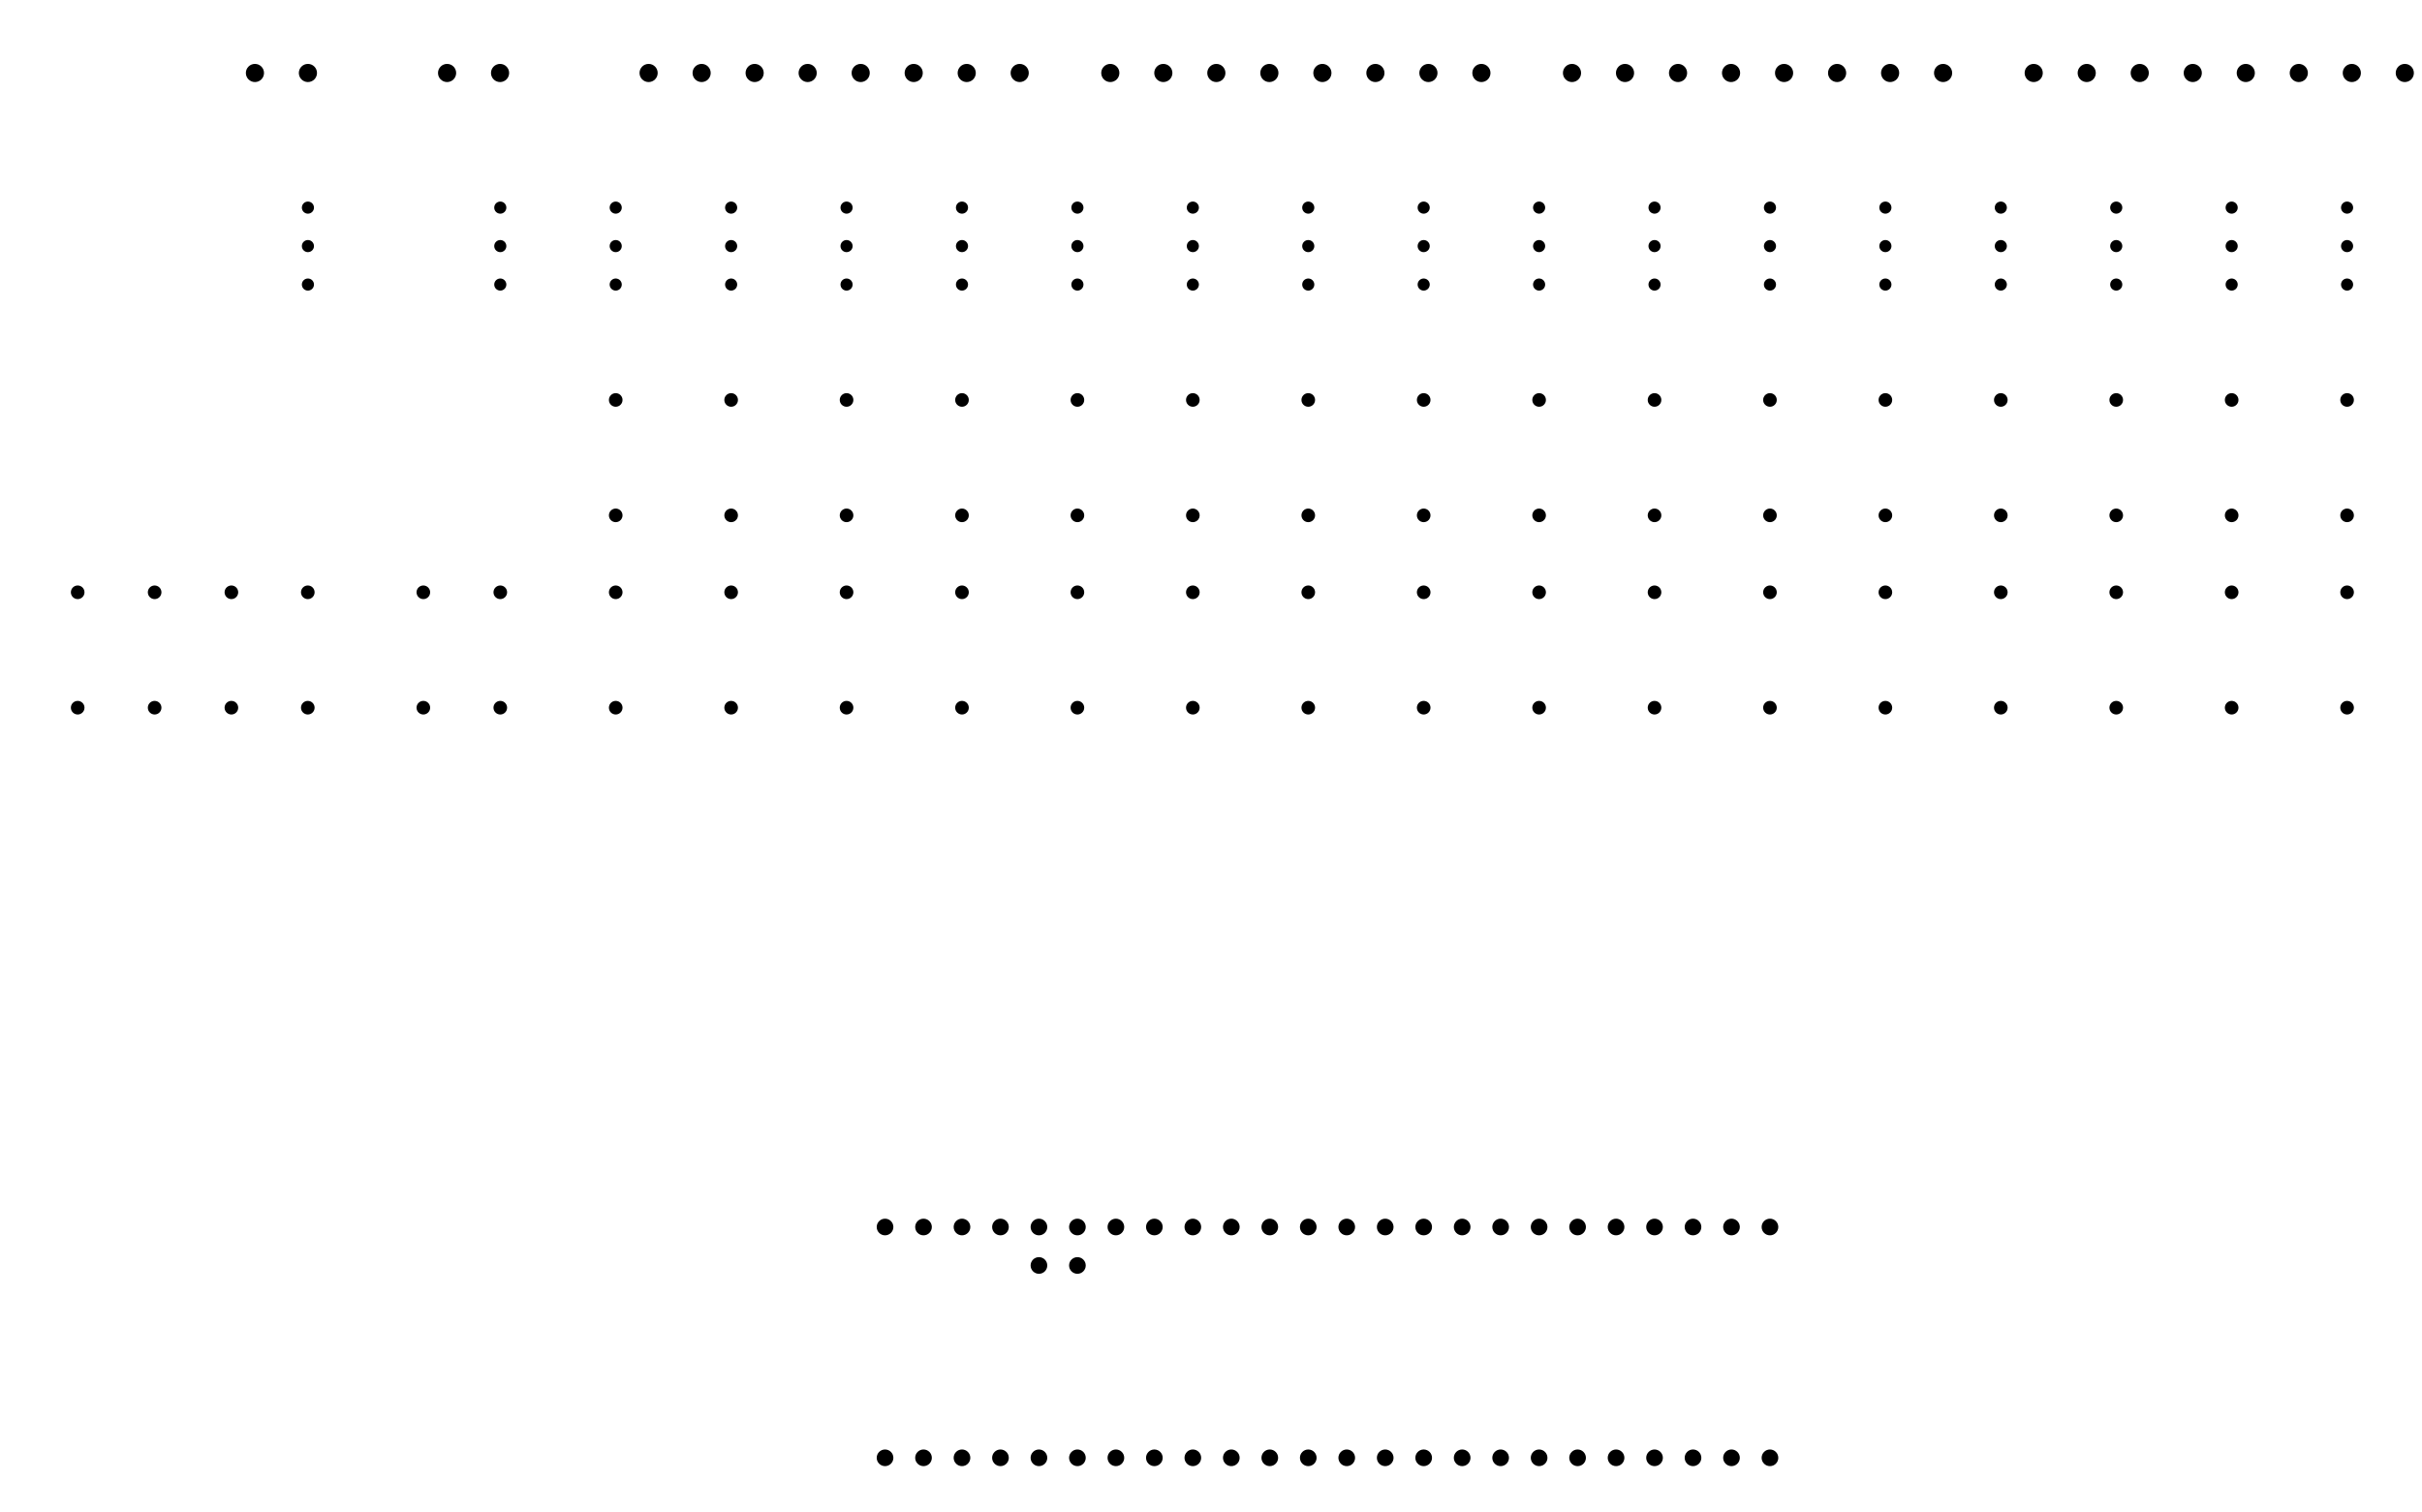
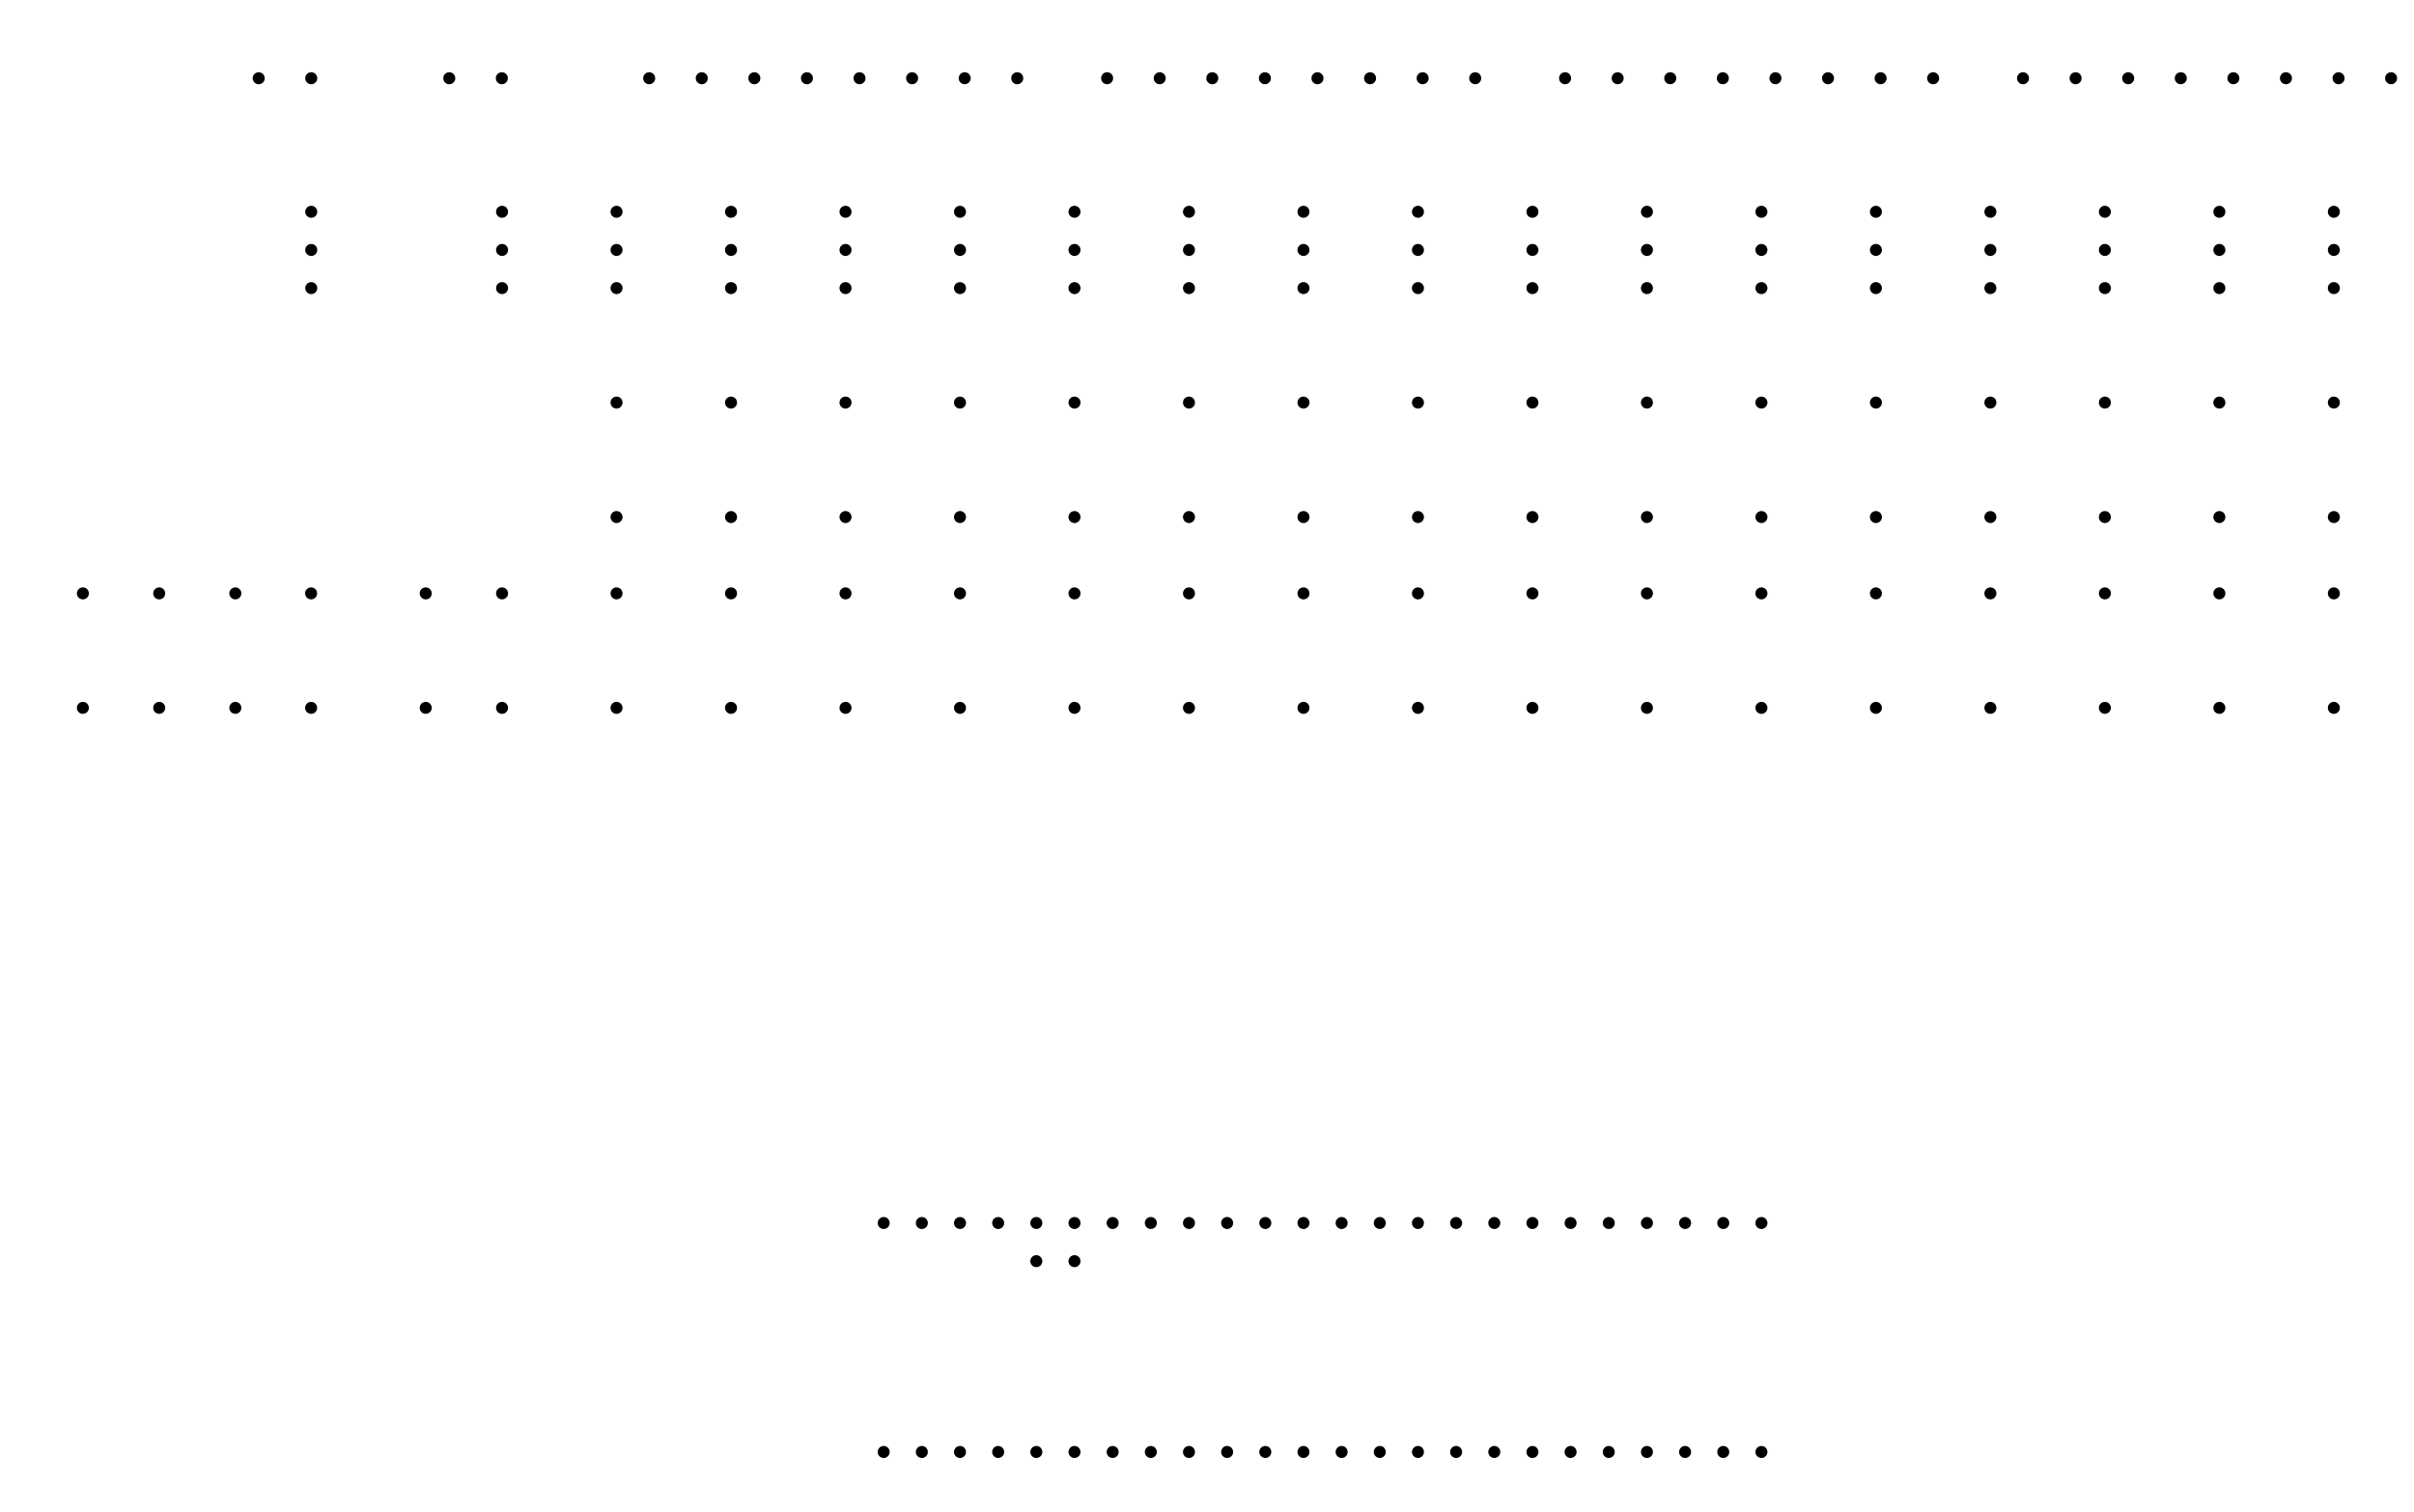
- <svg xmlns="http://www.w3.org/2000/svg" width="604.322" height="377.227" viewBox="0 0 12590 7858.9" version="1.1">
-   <circle cx="12200.6" cy="1479.45" r="31.5" style="" />
-   <circle cx="12200.6" cy="1279.45" r="31.5" style="" />
-   <circle cx="12200.6" cy="1079.45" r="31.5" style="" />
-   <circle cx="11600.6" cy="1479.45" r="31.5" style="" />
-   <circle cx="11600.6" cy="1279.45" r="31.5" style="" />
-   <circle cx="11600.6" cy="1079.45" r="31.5" style="" />
-   <circle cx="11000.6" cy="1479.45" r="31.5" style="" />
-   <circle cx="11000.6" cy="1279.45" r="31.5" style="" />
-   <circle cx="11000.6" cy="1079.45" r="31.5" style="" />
-   <circle cx="10400.6" cy="1479.45" r="31.5" style="" />
-   <circle cx="10400.6" cy="1279.45" r="31.5" style="" />
-   <circle cx="10400.6" cy="1079.45" r="31.5" style="" />
-   <circle cx="9800.59" cy="1479.45" r="31.5" style="" />
-   <circle cx="9800.59" cy="1279.45" r="31.5" style="" />
-   <circle cx="9800.59" cy="1079.45" r="31.5" style="" />
-   <circle cx="9200.59" cy="1479.45" r="31.5" style="" />
-   <circle cx="9200.59" cy="1279.45" r="31.5" style="" />
-   <circle cx="9200.59" cy="1079.45" r="31.5" style="" />
-   <circle cx="8600.59" cy="1479.45" r="31.5" style="" />
-   <circle cx="8600.59" cy="1279.45" r="31.5" style="" />
-   <circle cx="8600.59" cy="1079.45" r="31.5" style="" />
-   <circle cx="8000.59" cy="1479.45" r="31.5" style="" />
-   <circle cx="8000.59" cy="1279.45" r="31.5" style="" />
-   <circle cx="8000.59" cy="1079.45" r="31.5" style="" />
-   <circle cx="7400.59" cy="1079.45" r="31.5" style="" />
-   <circle cx="7400.59" cy="1279.45" r="31.5" style="" />
-   <circle cx="7400.59" cy="1479.45" r="31.5" style="" />
-   <circle cx="6800.59" cy="1079.45" r="31.5" style="" />
-   <circle cx="6800.59" cy="1279.45" r="31.5" style="" />
-   <circle cx="6800.59" cy="1479.45" r="31.5" style="" />
-   <circle cx="6200.59" cy="1079.45" r="31.5" style="" />
-   <circle cx="6200.59" cy="1279.45" r="31.5" style="" />
-   <circle cx="6200.59" cy="1479.45" r="31.5" style="" />
-   <circle cx="5600.59" cy="1079.45" r="31.5" style="" />
-   <circle cx="5600.59" cy="1279.45" r="31.5" style="" />
-   <circle cx="5600.59" cy="1479.45" r="31.5" style="" />
-   <circle cx="5000.59" cy="1079.45" r="31.5" style="" />
-   <circle cx="5000.59" cy="1279.45" r="31.5" style="" />
-   <circle cx="5000.59" cy="1479.45" r="31.5" style="" />
-   <circle cx="4400.59" cy="1079.45" r="31.5" style="" />
-   <circle cx="4400.59" cy="1279.45" r="31.5" style="" />
-   <circle cx="4400.59" cy="1479.45" r="31.5" style="" />
-   <circle cx="3800.59" cy="1079.45" r="31.5" style="" />
-   <circle cx="3800.59" cy="1279.45" r="31.5" style="" />
-   <circle cx="3800.59" cy="1479.45" r="31.5" style="" />
-   <circle cx="3200.59" cy="1079.45" r="31.5" style="" />
-   <circle cx="3200.59" cy="1279.45" r="31.5" style="" />
-   <circle cx="3200.59" cy="1479.45" r="31.5" style="" />
-   <circle cx="2600.59" cy="1079.45" r="31.5" style="" />
-   <circle cx="2600.59" cy="1279.45" r="31.5" style="" />
-   <circle cx="2600.59" cy="1479.45" r="31.5" style="" />
-   <circle cx="1600.59" cy="1079.45" r="31.5" style="" />
-   <circle cx="1600.59" cy="1279.45" r="31.5" style="" />
-   <circle cx="1600.59" cy="1479.45" r="31.5" style="" />
-   <circle cx="12200.6" cy="3679.45" r="35.4" style="" />
-   <circle cx="11600.6" cy="3679.45" r="35.4" style="" />
-   <circle cx="11000.6" cy="3679.45" r="35.4" style="" />
-   <circle cx="10400.6" cy="3679.45" r="35.4" style="" />
-   <circle cx="9800.59" cy="3679.45" r="35.4" style="" />
-   <circle cx="9200.59" cy="3679.45" r="35.4" style="" />
-   <circle cx="8600.59" cy="3079.45" r="35.4" style="" />
-   <circle cx="8600.59" cy="2679.45" r="35.4" style="" />
-   <circle cx="9200.59" cy="2079.45" r="35.4" style="" />
-   <circle cx="9800.59" cy="2079.45" r="35.4" style="" />
-   <circle cx="10400.6" cy="2079.45" r="35.4" style="" />
-   <circle cx="11000.6" cy="2679.45" r="35.4" style="" />
-   <circle cx="11000.6" cy="3079.45" r="35.4" style="" />
-   <circle cx="11600.6" cy="3079.45" r="35.4" style="" />
-   <circle cx="12200.6" cy="3079.45" r="35.4" style="" />
-   <circle cx="12200.6" cy="2679.45" r="35.4" style="" />
-   <circle cx="12200.6" cy="2079.45" r="35.4" style="" />
-   <circle cx="11600.6" cy="2079.45" r="35.4" style="" />
-   <circle cx="11600.6" cy="2679.45" r="35.4" style="" />
-   <circle cx="11000.6" cy="2079.45" r="35.4" style="" />
-   <circle cx="10400.6" cy="2679.45" r="35.4" style="" />
-   <circle cx="10400.6" cy="3079.45" r="35.4" style="" />
-   <circle cx="9800.59" cy="2679.45" r="35.4" style="" />
-   <circle cx="9800.59" cy="3079.45" r="35.4" style="" />
-   <circle cx="9200.59" cy="3079.45" r="35.4" style="" />
-   <circle cx="9200.59" cy="2679.45" r="35.4" style="" />
-   <circle cx="8600.59" cy="2079.45" r="35.4" style="" />
-   <circle cx="8000.59" cy="2079.45" r="35.4" style="" />
-   <circle cx="7400.59" cy="2079.45" r="35.4" style="" />
-   <circle cx="6800.59" cy="2079.45" r="35.4" style="" />
-   <circle cx="6200.59" cy="2079.45" r="35.4" style="" />
-   <circle cx="5600.59" cy="2079.45" r="35.4" style="" />
-   <circle cx="5000.59" cy="2079.45" r="35.4" style="" />
-   <circle cx="4400.59" cy="2079.45" r="35.4" style="" />
-   <circle cx="3800.59" cy="2079.45" r="35.4" style="" />
-   <circle cx="3200.59" cy="2079.45" r="35.4" style="" />
-   <circle cx="3200.59" cy="2679.45" r="35.4" style="" />
-   <circle cx="2600.59" cy="3079.45" r="35.4" style="" />
-   <circle cx="2200.59" cy="3079.45" r="35.4" style="" />
-   <circle cx="1599.99" cy="3079.45" r="35.4" style="" />
-   <circle cx="1202.79" cy="3079.45" r="35.4" style="" />
-   <circle cx="803.792" cy="3079.45" r="35.4" style="" />
-   <circle cx="403.792" cy="3079.45" r="35.4" style="" />
-   <circle cx="403.792" cy="3679.45" r="35.4" style="" />
-   <circle cx="803.792" cy="3679.45" r="35.4" style="" />
-   <circle cx="1202.79" cy="3679.45" r="35.4" style="" />
-   <circle cx="1599.99" cy="3679.45" r="35.4" style="" />
-   <circle cx="2200.59" cy="3679.45" r="35.4" style="" />
-   <circle cx="2600.59" cy="3679.45" r="35.4" style="" />
-   <circle cx="3200.59" cy="3679.45" r="35.4" style="" />
-   <circle cx="3200.59" cy="3079.45" r="35.4" style="" />
-   <circle cx="3800.59" cy="3679.45" r="35.4" style="" />
-   <circle cx="4400.59" cy="3079.45" r="35.4" style="" />
-   <circle cx="5000.59" cy="3679.45" r="35.4" style="" />
-   <circle cx="4400.59" cy="3679.45" r="35.4" style="" />
-   <circle cx="3800.59" cy="3079.45" r="35.4" style="" />
-   <circle cx="3800.59" cy="2679.45" r="35.4" style="" />
-   <circle cx="4400.59" cy="2679.45" r="35.4" style="" />
-   <circle cx="5000.59" cy="2679.45" r="35.4" style="" />
-   <circle cx="5000.59" cy="3079.45" r="35.4" style="" />
-   <circle cx="5600.59" cy="3079.45" r="35.4" style="" />
-   <circle cx="5600.59" cy="2679.45" r="35.4" style="" />
-   <circle cx="6200.59" cy="2679.45" r="35.4" style="" />
-   <circle cx="6200.59" cy="3079.45" r="35.4" style="" />
-   <circle cx="5600.59" cy="3679.45" r="35.4" style="" />
-   <circle cx="6200.59" cy="3679.45" r="35.4" style="" />
-   <circle cx="6800.59" cy="3679.45" r="35.4" style="" />
-   <circle cx="7400.59" cy="3679.45" r="35.4" style="" />
-   <circle cx="6800.59" cy="3079.45" r="35.4" style="" />
-   <circle cx="6800.59" cy="2679.45" r="35.4" style="" />
-   <circle cx="7400.59" cy="2679.45" r="35.4" style="" />
-   <circle cx="8000.59" cy="2679.45" r="35.4" style="" />
-   <circle cx="8000.59" cy="3079.45" r="35.4" style="" />
-   <circle cx="7400.59" cy="3079.45" r="35.4" style="" />
-   <circle cx="8000.59" cy="3679.45" r="35.4" style="" />
-   <circle cx="8600.59" cy="3679.45" r="35.4" style="" />
-   <circle cx="9200.59" cy="7579.45" r="43.3" style="" />
-   <circle cx="9000.59" cy="7579.45" r="43.3" style="" />
-   <circle cx="8800.59" cy="7579.45" r="43.3" style="" />
-   <circle cx="8600.59" cy="7579.45" r="43.3" style="" />
-   <circle cx="8400.59" cy="7579.45" r="43.3" style="" />
-   <circle cx="8200.59" cy="7579.45" r="43.3" style="" />
-   <circle cx="8000.59" cy="7579.45" r="43.3" style="" />
-   <circle cx="7800.59" cy="7579.45" r="43.3" style="" />
-   <circle cx="7600.59" cy="7579.45" r="43.3" style="" />
-   <circle cx="7400.59" cy="7579.45" r="43.3" style="" />
-   <circle cx="7200.59" cy="7579.45" r="43.3" style="" />
-   <circle cx="7000.59" cy="7579.45" r="43.3" style="" />
-   <circle cx="6800.59" cy="7579.45" r="43.3" style="" />
-   <circle cx="6600.59" cy="7579.45" r="43.3" style="" />
-   <circle cx="6400.59" cy="7579.45" r="43.3" style="" />
-   <circle cx="6200.59" cy="7579.45" r="43.3" style="" />
-   <circle cx="6000.59" cy="7579.45" r="43.3" style="" />
-   <circle cx="5800.59" cy="7579.45" r="43.3" style="" />
-   <circle cx="5600.59" cy="7579.45" r="43.3" style="" />
-   <circle cx="5400.59" cy="7579.45" r="43.3" style="" />
-   <circle cx="5200.59" cy="7579.45" r="43.3" style="" />
-   <circle cx="5000.59" cy="7579.45" r="43.3" style="" />
-   <circle cx="4800.59" cy="7579.45" r="43.3" style="" />
-   <circle cx="4600.59" cy="7579.45" r="43.3" style="" />
-   <circle cx="4600.59" cy="6379.45" r="43.3" style="" />
-   <circle cx="4800.59" cy="6379.45" r="43.3" style="" />
-   <circle cx="5000.59" cy="6379.45" r="43.3" style="" />
-   <circle cx="5200.59" cy="6379.45" r="43.3" style="" />
-   <circle cx="5400.59" cy="6379.45" r="43.3" style="" />
-   <circle cx="5600.59" cy="6579.45" r="43.3" style="" />
-   <circle cx="5400.59" cy="6579.45" r="43.3" style="" />
-   <circle cx="5600.59" cy="6379.45" r="43.3" style="" />
-   <circle cx="5800.59" cy="6379.45" r="43.3" style="" />
-   <circle cx="6000.59" cy="6379.45" r="43.3" style="" />
-   <circle cx="6200.59" cy="6379.45" r="43.3" style="" />
-   <circle cx="6400.59" cy="6379.45" r="43.3" style="" />
-   <circle cx="6600.59" cy="6379.45" r="43.3" style="" />
-   <circle cx="6800.59" cy="6379.45" r="43.3" style="" />
-   <circle cx="7000.59" cy="6379.45" r="43.3" style="" />
-   <circle cx="7200.59" cy="6379.45" r="43.3" style="" />
-   <circle cx="7400.59" cy="6379.45" r="43.3" style="" />
-   <circle cx="7600.59" cy="6379.45" r="43.3" style="" />
-   <circle cx="7800.59" cy="6379.45" r="43.3" style="" />
-   <circle cx="8000.59" cy="6379.45" r="43.3" style="" />
-   <circle cx="8200.59" cy="6379.45" r="43.3" style="" />
-   <circle cx="8400.59" cy="6379.45" r="43.3" style="" />
-   <circle cx="8600.59" cy="6379.45" r="43.3" style="" />
-   <circle cx="8800.59" cy="6379.45" r="43.3" style="" />
-   <circle cx="9000.59" cy="6379.45" r="43.3" style="" />
-   <circle cx="9200.59" cy="6379.45" r="43.3" style="" />
-   <circle cx="12500.6" cy="379.449" r="47.2" style="" />
-   <circle cx="12225.2" cy="379.449" r="47.2" style="" />
-   <circle cx="11949.6" cy="379.449" r="47.2" style="" />
-   <circle cx="11674" cy="379.449" r="47.2" style="" />
-   <circle cx="11398.4" cy="379.449" r="47.2" style="" />
-   <circle cx="11122.8" cy="379.449" r="47.2" style="" />
-   <circle cx="10847.2" cy="379.449" r="47.2" style="" />
-   <circle cx="10571.6" cy="379.449" r="47.2" style="" />
-   <circle cx="10100.6" cy="379.449" r="47.2" style="" />
-   <circle cx="9825.19" cy="379.449" r="47.2" style="" />
-   <circle cx="9549.59" cy="379.449" r="47.2" style="" />
-   <circle cx="9273.99" cy="379.449" r="47.2" style="" />
-   <circle cx="8998.39" cy="379.449" r="47.2" style="" />
-   <circle cx="8722.79" cy="379.449" r="47.2" style="" />
-   <circle cx="8447.19" cy="379.449" r="47.2" style="" />
-   <circle cx="8171.59" cy="379.449" r="47.2" style="" />
-   <circle cx="7700.59" cy="379.449" r="47.2" style="" />
-   <circle cx="7425.19" cy="379.449" r="47.2" style="" />
-   <circle cx="7149.59" cy="379.449" r="47.2" style="" />
-   <circle cx="6873.99" cy="379.449" r="47.2" style="" />
-   <circle cx="6598.39" cy="379.449" r="47.2" style="" />
-   <circle cx="6322.79" cy="379.449" r="47.2" style="" />
-   <circle cx="6047.19" cy="379.449" r="47.2" style="" />
-   <circle cx="5771.59" cy="379.449" r="47.2" style="" />
-   <circle cx="5300.59" cy="379.449" r="47.2" style="" />
-   <circle cx="5025.19" cy="379.449" r="47.2" style="" />
-   <circle cx="4749.59" cy="379.449" r="47.2" style="" />
-   <circle cx="4473.99" cy="379.449" r="47.2" style="" />
-   <circle cx="4198.39" cy="379.449" r="47.2" style="" />
-   <circle cx="3922.79" cy="379.449" r="47.2" style="" />
-   <circle cx="3647.19" cy="379.449" r="47.2" style="" />
-   <circle cx="3371.59" cy="379.449" r="47.2" style="" />
-   <circle cx="2599.39" cy="379.449" r="47.2" style="" />
-   <circle cx="2323.99" cy="379.449" r="47.2" style="" />
-   <circle cx="1600.59" cy="379.449" r="47.2" style="" />
-   <circle cx="1325.19" cy="379.449" r="47.2" style="" />
+ <svg xmlns="http://www.w3.org/2000/svg" width="607.255" height="380.16" viewBox="0 0 12651.1 7920" version="1.1">
+   <circle cx="9231.14" cy="7610" r="31.5" style="" />
+   <circle cx="9031.14" cy="7610" r="31.5" style="" />
+   <circle cx="8831.14" cy="7610" r="31.5" style="" />
+   <circle cx="8631.14" cy="7610" r="31.5" style="" />
+   <circle cx="8431.14" cy="7610" r="31.5" style="" />
+   <circle cx="8231.14" cy="7610" r="31.5" style="" />
+   <circle cx="8031.14" cy="7610" r="31.5" style="" />
+   <circle cx="7831.14" cy="7610" r="31.5" style="" />
+   <circle cx="7631.14" cy="7610" r="31.5" style="" />
+   <circle cx="7431.14" cy="7610" r="31.5" style="" />
+   <circle cx="7231.14" cy="7610" r="31.5" style="" />
+   <circle cx="7031.14" cy="7610" r="31.5" style="" />
+   <circle cx="6831.14" cy="7610" r="31.5" style="" />
+   <circle cx="6631.14" cy="7610" r="31.5" style="" />
+   <circle cx="6431.14" cy="7610" r="31.5" style="" />
+   <circle cx="6231.14" cy="7610" r="31.5" style="" />
+   <circle cx="6031.14" cy="7610" r="31.5" style="" />
+   <circle cx="5831.14" cy="7610" r="31.5" style="" />
+   <circle cx="5631.14" cy="7610" r="31.5" style="" />
+   <circle cx="5431.14" cy="7610" r="31.5" style="" />
+   <circle cx="5231.14" cy="7610" r="31.5" style="" />
+   <circle cx="5031.14" cy="7610" r="31.5" style="" />
+   <circle cx="4831.14" cy="7610" r="31.5" style="" />
+   <circle cx="4631.14" cy="7610" r="31.5" style="" />
+   <circle cx="5631.14" cy="6610" r="31.5" style="" />
+   <circle cx="5431.14" cy="6610" r="31.5" style="" />
+   <circle cx="5231.14" cy="6410" r="31.5" style="" />
+   <circle cx="5431.14" cy="6410" r="31.5" style="" />
+   <circle cx="5631.14" cy="6410" r="31.5" style="" />
+   <circle cx="5831.14" cy="6410" r="31.5" style="" />
+   <circle cx="6031.14" cy="6410" r="31.5" style="" />
+   <circle cx="6231.14" cy="6410" r="31.5" style="" />
+   <circle cx="6431.14" cy="6410" r="31.5" style="" />
+   <circle cx="6631.14" cy="6410" r="31.5" style="" />
+   <circle cx="6831.14" cy="6410" r="31.5" style="" />
+   <circle cx="7031.14" cy="6410" r="31.5" style="" />
+   <circle cx="7231.14" cy="6410" r="31.5" style="" />
+   <circle cx="7431.14" cy="6410" r="31.5" style="" />
+   <circle cx="7631.14" cy="6410" r="31.5" style="" />
+   <circle cx="7831.14" cy="6410" r="31.5" style="" />
+   <circle cx="8031.14" cy="6410" r="31.5" style="" />
+   <circle cx="8231.14" cy="6410" r="31.5" style="" />
+   <circle cx="8431.14" cy="6410" r="31.5" style="" />
+   <circle cx="8631.14" cy="6410" r="31.5" style="" />
+   <circle cx="8831.14" cy="6410" r="31.5" style="" />
+   <circle cx="9031.14" cy="6410" r="31.5" style="" />
+   <circle cx="9231.14" cy="6410" r="31.5" style="" />
+   <circle cx="9231.14" cy="3710" r="31.5" style="" />
+   <circle cx="9231.14" cy="3110" r="31.5" style="" />
+   <circle cx="9231.14" cy="2710" r="31.5" style="" />
+   <circle cx="9231.14" cy="2110" r="31.5" style="" />
+   <circle cx="8631.14" cy="2110" r="31.5" style="" />
+   <circle cx="8631.14" cy="1510" r="31.5" style="" />
+   <circle cx="8631.14" cy="1310" r="31.5" style="" />
+   <circle cx="8631.14" cy="1110" r="31.5" style="" />
+   <circle cx="9231.14" cy="1510" r="31.5" style="" />
+   <circle cx="9231.14" cy="1310" r="31.5" style="" />
+   <circle cx="9231.14" cy="1110" r="31.5" style="" />
+   <circle cx="9831.14" cy="1110" r="31.5" style="" />
+   <circle cx="9831.14" cy="1310" r="31.5" style="" />
+   <circle cx="9831.14" cy="1510" r="31.5" style="" />
+   <circle cx="10431.1" cy="1110" r="31.5" style="" />
+   <circle cx="10431.1" cy="1310" r="31.5" style="" />
+   <circle cx="10431.1" cy="1510" r="31.5" style="" />
+   <circle cx="11031.1" cy="1110" r="31.5" style="" />
+   <circle cx="11031.1" cy="1310" r="31.5" style="" />
+   <circle cx="11031.1" cy="1510" r="31.5" style="" />
+   <circle cx="11031.1" cy="2110" r="31.5" style="" />
+   <circle cx="10431.1" cy="2710" r="31.5" style="" />
+   <circle cx="10431.1" cy="3110" r="31.5" style="" />
+   <circle cx="11031.1" cy="3710" r="31.5" style="" />
+   <circle cx="10431.1" cy="3710" r="31.5" style="" />
+   <circle cx="9831.14" cy="3710" r="31.5" style="" />
+   <circle cx="9831.14" cy="3110" r="31.5" style="" />
+   <circle cx="9831.14" cy="2710" r="31.5" style="" />
+   <circle cx="9831.14" cy="2110" r="31.5" style="" />
+   <circle cx="10431.1" cy="2110" r="31.5" style="" />
+   <circle cx="11031.1" cy="2710" r="31.5" style="" />
+   <circle cx="11031.1" cy="3110" r="31.5" style="" />
+   <circle cx="11631.1" cy="3710" r="31.5" style="" />
+   <circle cx="12231.1" cy="3710" r="31.5" style="" />
+   <circle cx="12231.1" cy="3110" r="31.5" style="" />
+   <circle cx="12231.1" cy="2710" r="31.5" style="" />
+   <circle cx="11631.1" cy="3110" r="31.5" style="" />
+   <circle cx="11631.1" cy="2710" r="31.5" style="" />
+   <circle cx="12231.1" cy="2110" r="31.5" style="" />
+   <circle cx="11631.1" cy="2110" r="31.5" style="" />
+   <circle cx="11631.1" cy="1510" r="31.5" style="" />
+   <circle cx="11631.1" cy="1310" r="31.5" style="" />
+   <circle cx="11631.1" cy="1110" r="31.5" style="" />
+   <circle cx="12231.1" cy="1510" r="31.5" style="" />
+   <circle cx="12231.1" cy="1310" r="31.5" style="" />
+   <circle cx="12231.1" cy="1110" r="31.5" style="" />
+   <circle cx="12531.1" cy="410" r="31.5" style="" />
+   <circle cx="12255.7" cy="410" r="31.5" style="" />
+   <circle cx="11980.1" cy="410" r="31.5" style="" />
+   <circle cx="11704.5" cy="410" r="31.5" style="" />
+   <circle cx="11428.9" cy="410" r="31.5" style="" />
+   <circle cx="11153.3" cy="410" r="31.5" style="" />
+   <circle cx="10877.7" cy="410" r="31.5" style="" />
+   <circle cx="10602.1" cy="410" r="31.5" style="" />
+   <circle cx="10131.1" cy="410" r="31.5" style="" />
+   <circle cx="9855.74" cy="410" r="31.5" style="" />
+   <circle cx="9580.14" cy="410" r="31.5" style="" />
+   <circle cx="9304.54" cy="410" r="31.5" style="" />
+   <circle cx="9028.94" cy="410" r="31.5" style="" />
+   <circle cx="8753.34" cy="410" r="31.5" style="" />
+   <circle cx="8477.74" cy="410" r="31.5" style="" />
+   <circle cx="8202.14" cy="410" r="31.5" style="" />
+   <circle cx="7731.14" cy="410" r="31.5" style="" />
+   <circle cx="7455.74" cy="410" r="31.5" style="" />
+   <circle cx="7180.14" cy="410" r="31.5" style="" />
+   <circle cx="6904.54" cy="410" r="31.5" style="" />
+   <circle cx="6628.94" cy="410" r="31.5" style="" />
+   <circle cx="6353.34" cy="410" r="31.5" style="" />
+   <circle cx="6077.74" cy="410" r="31.5" style="" />
+   <circle cx="5802.14" cy="410" r="31.5" style="" />
+   <circle cx="5331.14" cy="410" r="31.5" style="" />
+   <circle cx="5055.74" cy="410" r="31.5" style="" />
+   <circle cx="4780.14" cy="410" r="31.5" style="" />
+   <circle cx="4504.54" cy="410" r="31.5" style="" />
+   <circle cx="4228.94" cy="410" r="31.5" style="" />
+   <circle cx="3953.34" cy="410" r="31.5" style="" />
+   <circle cx="3677.74" cy="410" r="31.5" style="" />
+   <circle cx="3402.14" cy="410" r="31.5" style="" />
+   <circle cx="2629.94" cy="410" r="31.5" style="" />
+   <circle cx="2354.54" cy="410" r="31.5" style="" />
+   <circle cx="1631.14" cy="410" r="31.5" style="" />
+   <circle cx="1355.74" cy="410" r="31.5" style="" />
+   <circle cx="1631.14" cy="1110" r="31.5" style="" />
+   <circle cx="1631.14" cy="1310" r="31.5" style="" />
+   <circle cx="1631.14" cy="1510" r="31.5" style="" />
+   <circle cx="434.343" cy="3110" r="31.5" style="" />
+   <circle cx="434.343" cy="3710" r="31.5" style="" />
+   <circle cx="834.343" cy="3710" r="31.5" style="" />
+   <circle cx="1233.34" cy="3710" r="31.5" style="" />
+   <circle cx="1630.54" cy="3710" r="31.5" style="" />
+   <circle cx="834.343" cy="3110" r="31.5" style="" />
+   <circle cx="1233.34" cy="3110" r="31.5" style="" />
+   <circle cx="1630.54" cy="3110" r="31.5" style="" />
+   <circle cx="2231.14" cy="3710" r="31.5" style="" />
+   <circle cx="2631.14" cy="3710" r="31.5" style="" />
+   <circle cx="2231.14" cy="3110" r="31.5" style="" />
+   <circle cx="2631.14" cy="3110" r="31.5" style="" />
+   <circle cx="3231.14" cy="3710" r="31.5" style="" />
+   <circle cx="3831.14" cy="3110" r="31.5" style="" />
+   <circle cx="3831.14" cy="2710" r="31.5" style="" />
+   <circle cx="3831.14" cy="2110" r="31.5" style="" />
+   <circle cx="4431.14" cy="2110" r="31.5" style="" />
+   <circle cx="5031.14" cy="2110" r="31.5" style="" />
+   <circle cx="5031.14" cy="2710" r="31.5" style="" />
+   <circle cx="4431.14" cy="2710" r="31.5" style="" />
+   <circle cx="4431.14" cy="3110" r="31.5" style="" />
+   <circle cx="5031.14" cy="3110" r="31.5" style="" />
+   <circle cx="5031.14" cy="3710" r="31.5" style="" />
+   <circle cx="4431.14" cy="3710" r="31.5" style="" />
+   <circle cx="3831.14" cy="3710" r="31.5" style="" />
+   <circle cx="3231.14" cy="3110" r="31.5" style="" />
+   <circle cx="3231.14" cy="2710" r="31.5" style="" />
+   <circle cx="3231.14" cy="2110" r="31.5" style="" />
+   <circle cx="2631.14" cy="1510" r="31.5" style="" />
+   <circle cx="2631.14" cy="1310" r="31.5" style="" />
+   <circle cx="2631.14" cy="1110" r="31.5" style="" />
+   <circle cx="3231.14" cy="1510" r="31.5" style="" />
+   <circle cx="3231.14" cy="1310" r="31.5" style="" />
+   <circle cx="3231.14" cy="1110" r="31.5" style="" />
+   <circle cx="3831.14" cy="1510" r="31.5" style="" />
+   <circle cx="3831.14" cy="1310" r="31.5" style="" />
+   <circle cx="3831.14" cy="1110" r="31.5" style="" />
+   <circle cx="4431.14" cy="1510" r="31.5" style="" />
+   <circle cx="4431.14" cy="1310" r="31.5" style="" />
+   <circle cx="4431.14" cy="1110" r="31.5" style="" />
+   <circle cx="5031.14" cy="1510" r="31.5" style="" />
+   <circle cx="5031.14" cy="1310" r="31.5" style="" />
+   <circle cx="5031.14" cy="1110" r="31.5" style="" />
+   <circle cx="5631.14" cy="1510" r="31.5" style="" />
+   <circle cx="5631.14" cy="1310" r="31.5" style="" />
+   <circle cx="5631.14" cy="1110" r="31.5" style="" />
+   <circle cx="6231.14" cy="1510" r="31.5" style="" />
+   <circle cx="6231.14" cy="1310" r="31.5" style="" />
+   <circle cx="6231.14" cy="1110" r="31.5" style="" />
+   <circle cx="6831.14" cy="1510" r="31.5" style="" />
+   <circle cx="6831.14" cy="1310" r="31.5" style="" />
+   <circle cx="6831.14" cy="1110" r="31.5" style="" />
+   <circle cx="7431.14" cy="1510" r="31.5" style="" />
+   <circle cx="7431.14" cy="1310" r="31.5" style="" />
+   <circle cx="7431.14" cy="1110" r="31.5" style="" />
+   <circle cx="8031.14" cy="1110" r="31.5" style="" />
+   <circle cx="8031.14" cy="1310" r="31.5" style="" />
+   <circle cx="8031.14" cy="1510" r="31.5" style="" />
+   <circle cx="8031.14" cy="2110" r="31.5" style="" />
+   <circle cx="7431.14" cy="2110" r="31.5" style="" />
+   <circle cx="6831.14" cy="2710" r="31.5" style="" />
+   <circle cx="6831.14" cy="3110" r="31.5" style="" />
+   <circle cx="6231.14" cy="3710" r="31.5" style="" />
+   <circle cx="5631.14" cy="3710" r="31.5" style="" />
+   <circle cx="6231.14" cy="3110" r="31.5" style="" />
+   <circle cx="6231.14" cy="2710" r="31.5" style="" />
+   <circle cx="5631.14" cy="3110" r="31.5" style="" />
+   <circle cx="5631.14" cy="2710" r="31.5" style="" />
+   <circle cx="5631.14" cy="2110" r="31.5" style="" />
+   <circle cx="6231.14" cy="2110" r="31.5" style="" />
+   <circle cx="6831.14" cy="2110" r="31.5" style="" />
+   <circle cx="7431.14" cy="2710" r="31.5" style="" />
+   <circle cx="7431.14" cy="3110" r="31.5" style="" />
+   <circle cx="8031.14" cy="2710" r="31.5" style="" />
+   <circle cx="8631.14" cy="2710" r="31.5" style="" />
+   <circle cx="8631.14" cy="3110" r="31.5" style="" />
+   <circle cx="8631.14" cy="3710" r="31.5" style="" />
+   <circle cx="8031.14" cy="3110" r="31.5" style="" />
+   <circle cx="8031.14" cy="3710" r="31.5" style="" />
+   <circle cx="7431.14" cy="3710" r="31.5" style="" />
+   <circle cx="6831.14" cy="3710" r="31.5" style="" />
+   <circle cx="4631.14" cy="6410" r="31.5" style="" />
+   <circle cx="4831.14" cy="6410" r="31.5" style="" />
+   <circle cx="5031.14" cy="6410" r="31.5" style="" />
</svg>
